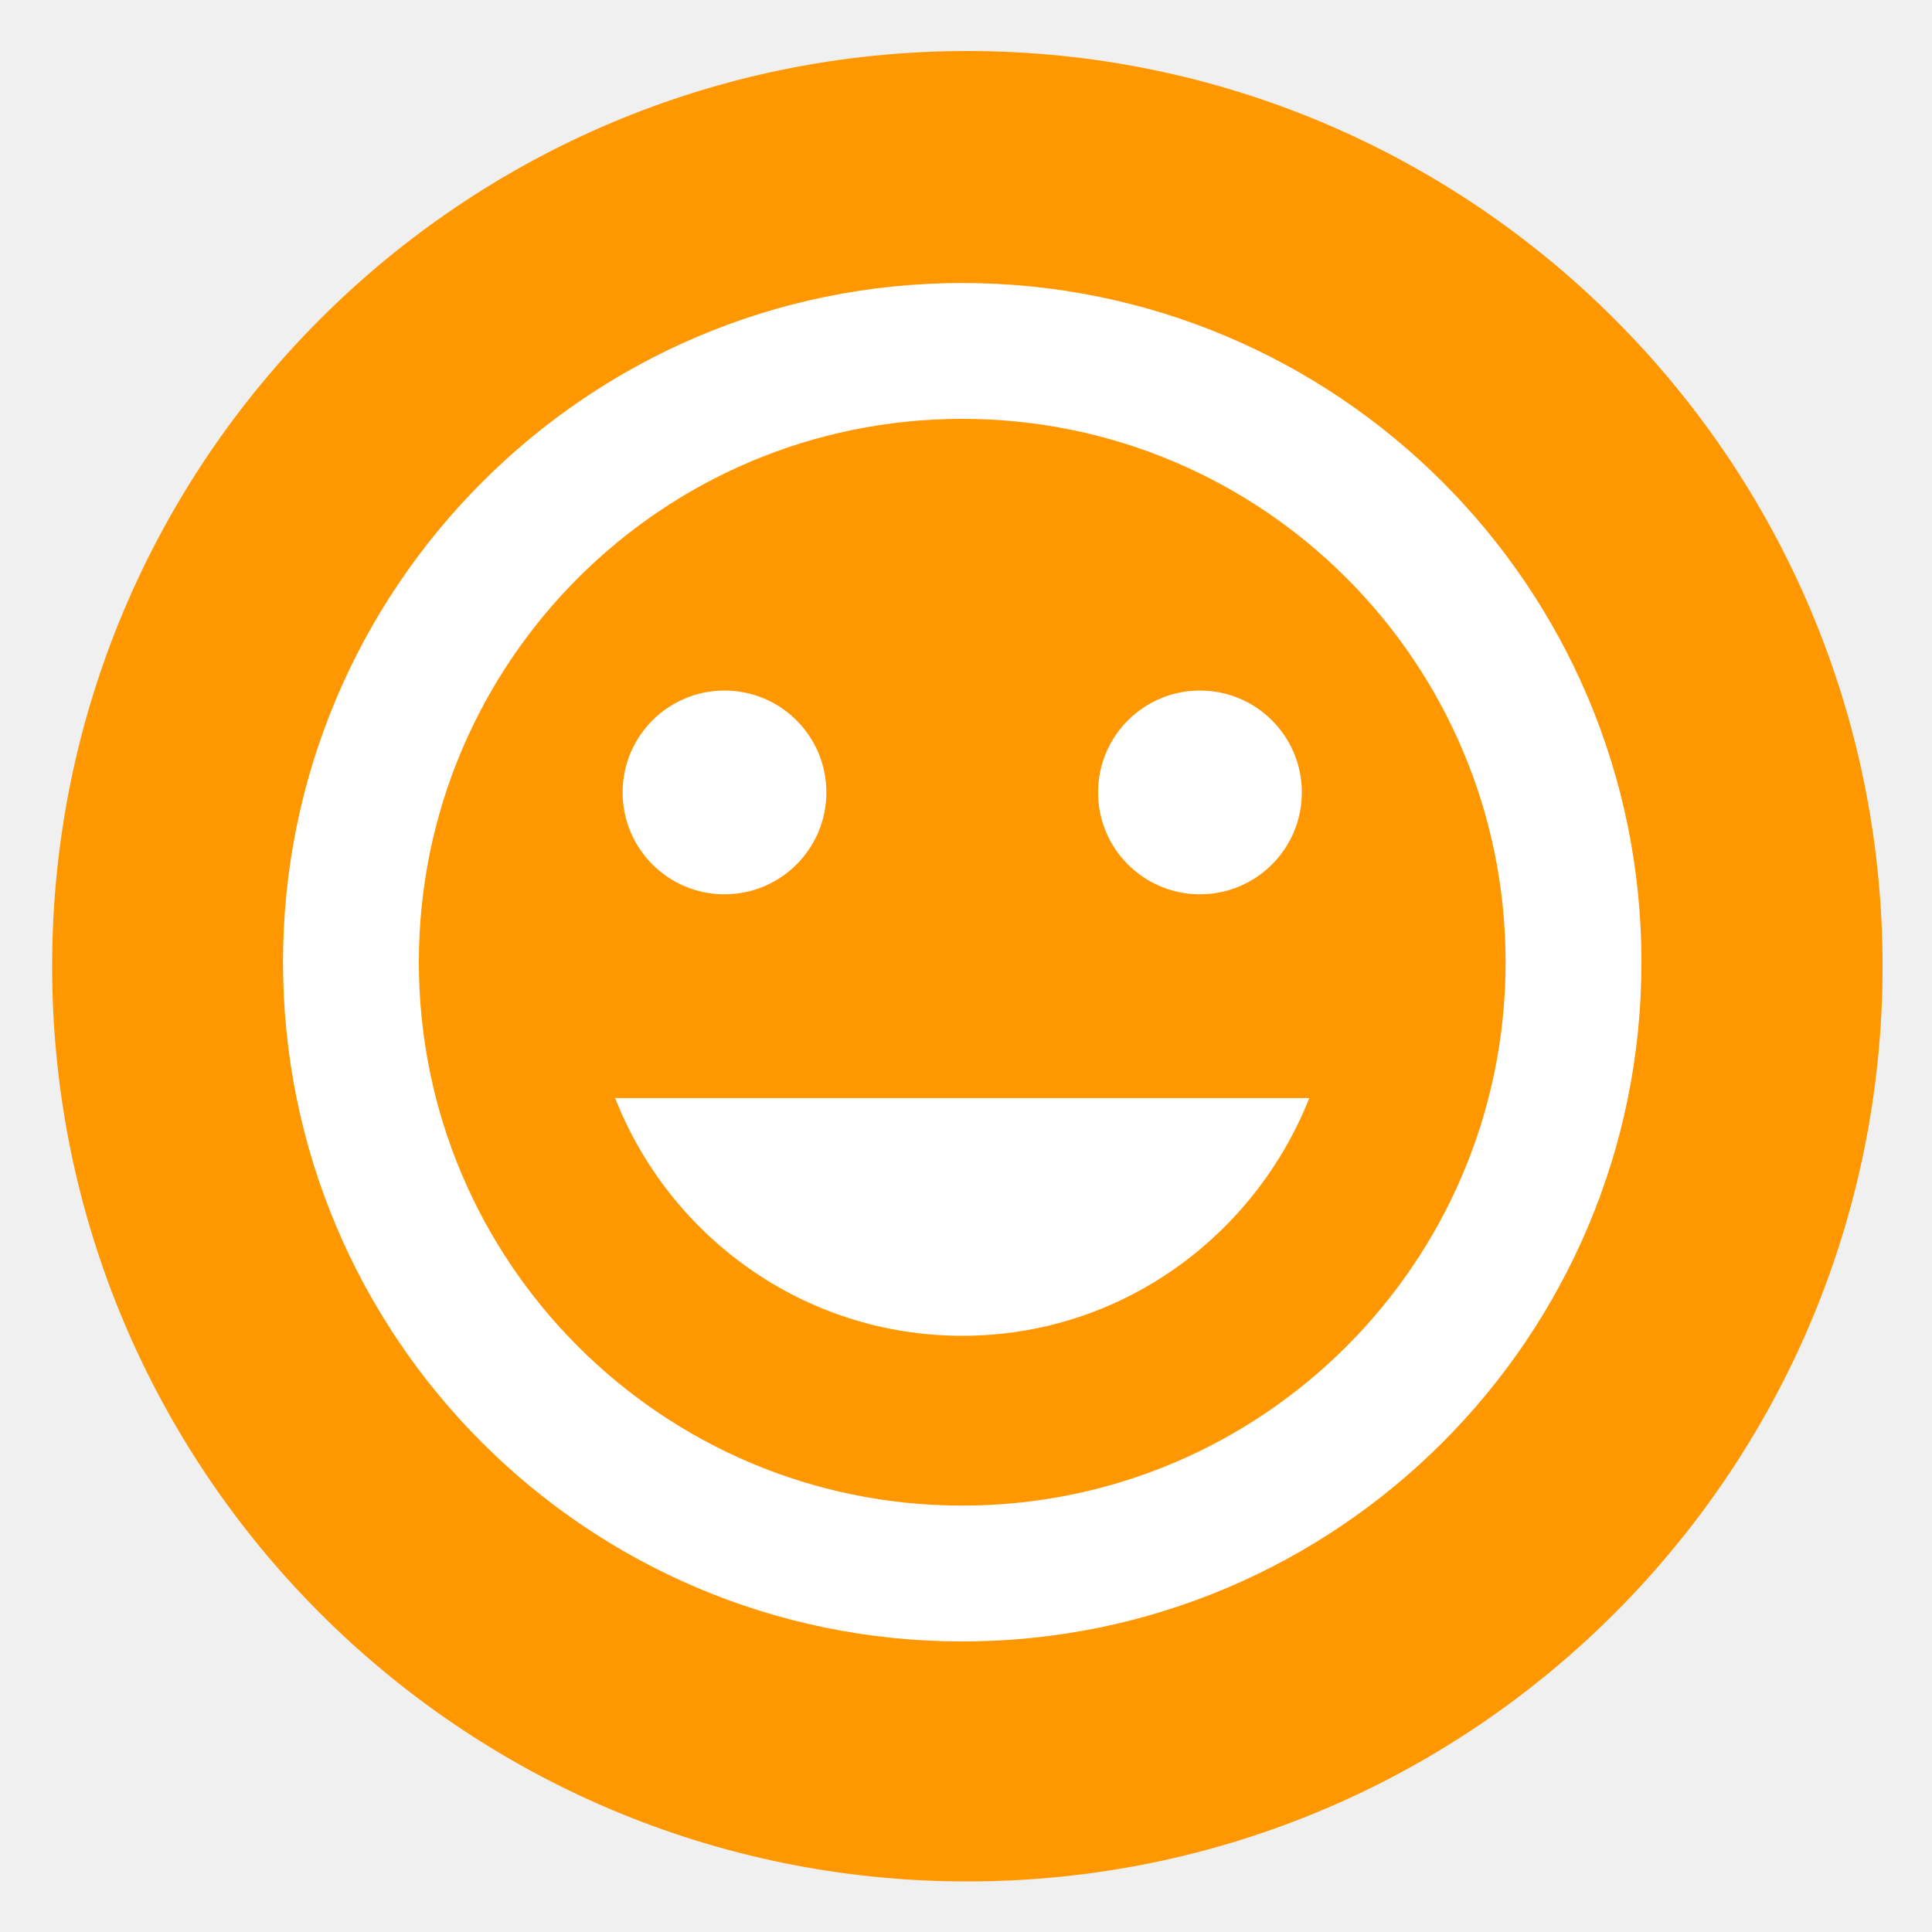
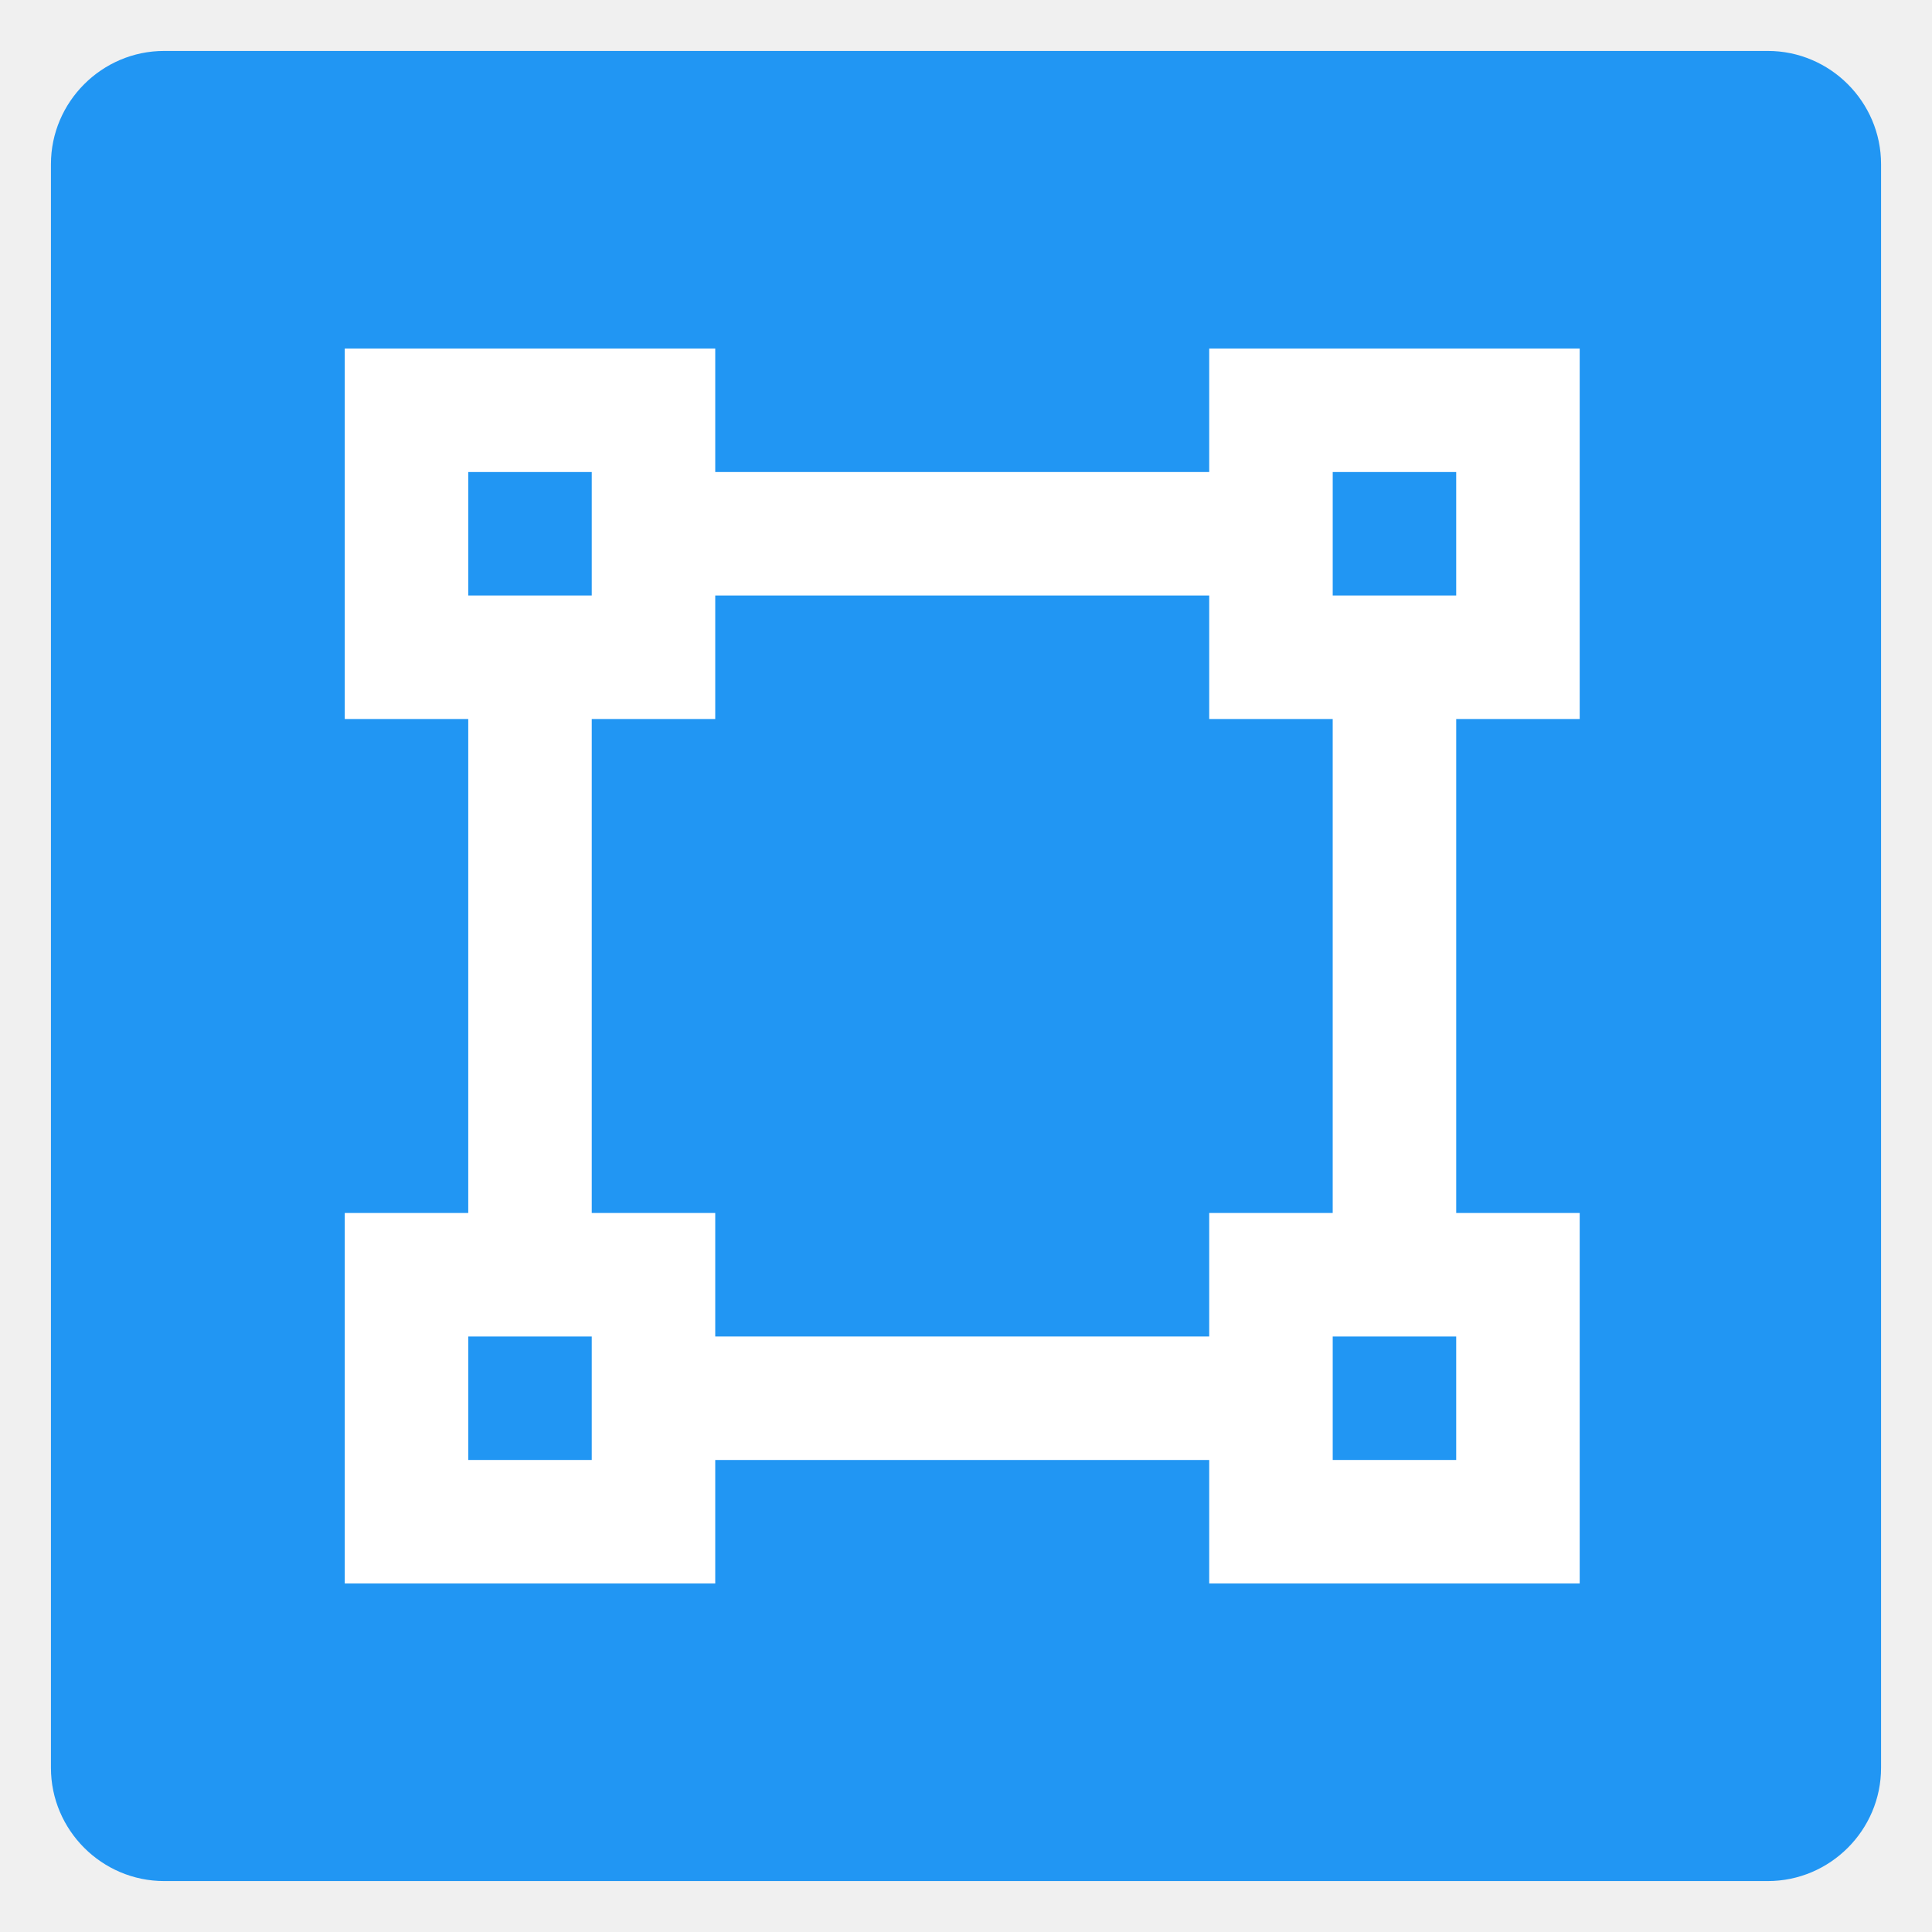
<svg xmlns="http://www.w3.org/2000/svg" version="1.1" id="Layer_1" x="0px" y="0px" width="512px" height="512px" viewBox="0 0 512 512" enable-background="new 0 0 512 512" xml:space="preserve">
-   <circle fill="#FF9800" cx="256.359" cy="256.061" r="242.541" />
-   <path fill="#FFFFFF" d="M255,354c41.94,0,77.4-26.28,91.98-63H163.02C177.42,327.72,213.06,354,255,354 M192,237  c14.912,0,27-12.088,27-27s-12.088-27-27-27s-27,12.088-27,27S177.088,237,192,237 M318,237c14.912,0,27-12.088,27-27  s-12.088-27-27-27s-27,12.088-27,27S303.088,237,318,237 M255,399c-79.529,0-144-64.471-144-144s64.471-144,144-144  s144,64.471,144,144S334.529,399,255,399 M255,75c-99.54,0-180,81-180,180c0,99.411,80.589,180,180,180s180-80.589,180-180  S354.411,75,255,75z" />
+   <g>
+     <path fill="#2196F3" d="M498.5,468.5c0,16.5-13.5,30-30,30h-425c-16.5,0-30-13.5-30-30v-425c0-16.5,13.5-30,30-30h425   c16.5,0,30,13.5,30,30V468.5z" />
+   </g>
+   <path fill="#FFFFFF" d="M91.364,92.364h98.182v32.727h130.909V92.364h98.182v98.182h-32.727v130.909h32.727v98.182h-98.182v-32.727  H189.545v32.727H91.364v-98.182h32.727V190.545H91.364V92.364 M320.455,190.545v-32.727H189.545v32.727h-32.727v130.909h32.727  v32.727h130.909v-32.727h32.727V190.545H320.455 M124.091,125.091v32.727h32.727v-32.727H124.091 M353.182,125.091v32.727h32.727  v-32.727H353.182 M124.091,354.182v32.727h32.727v-32.727H124.091 M353.182,354.182v32.727h32.727v-32.727H353.182z" />
</svg>
